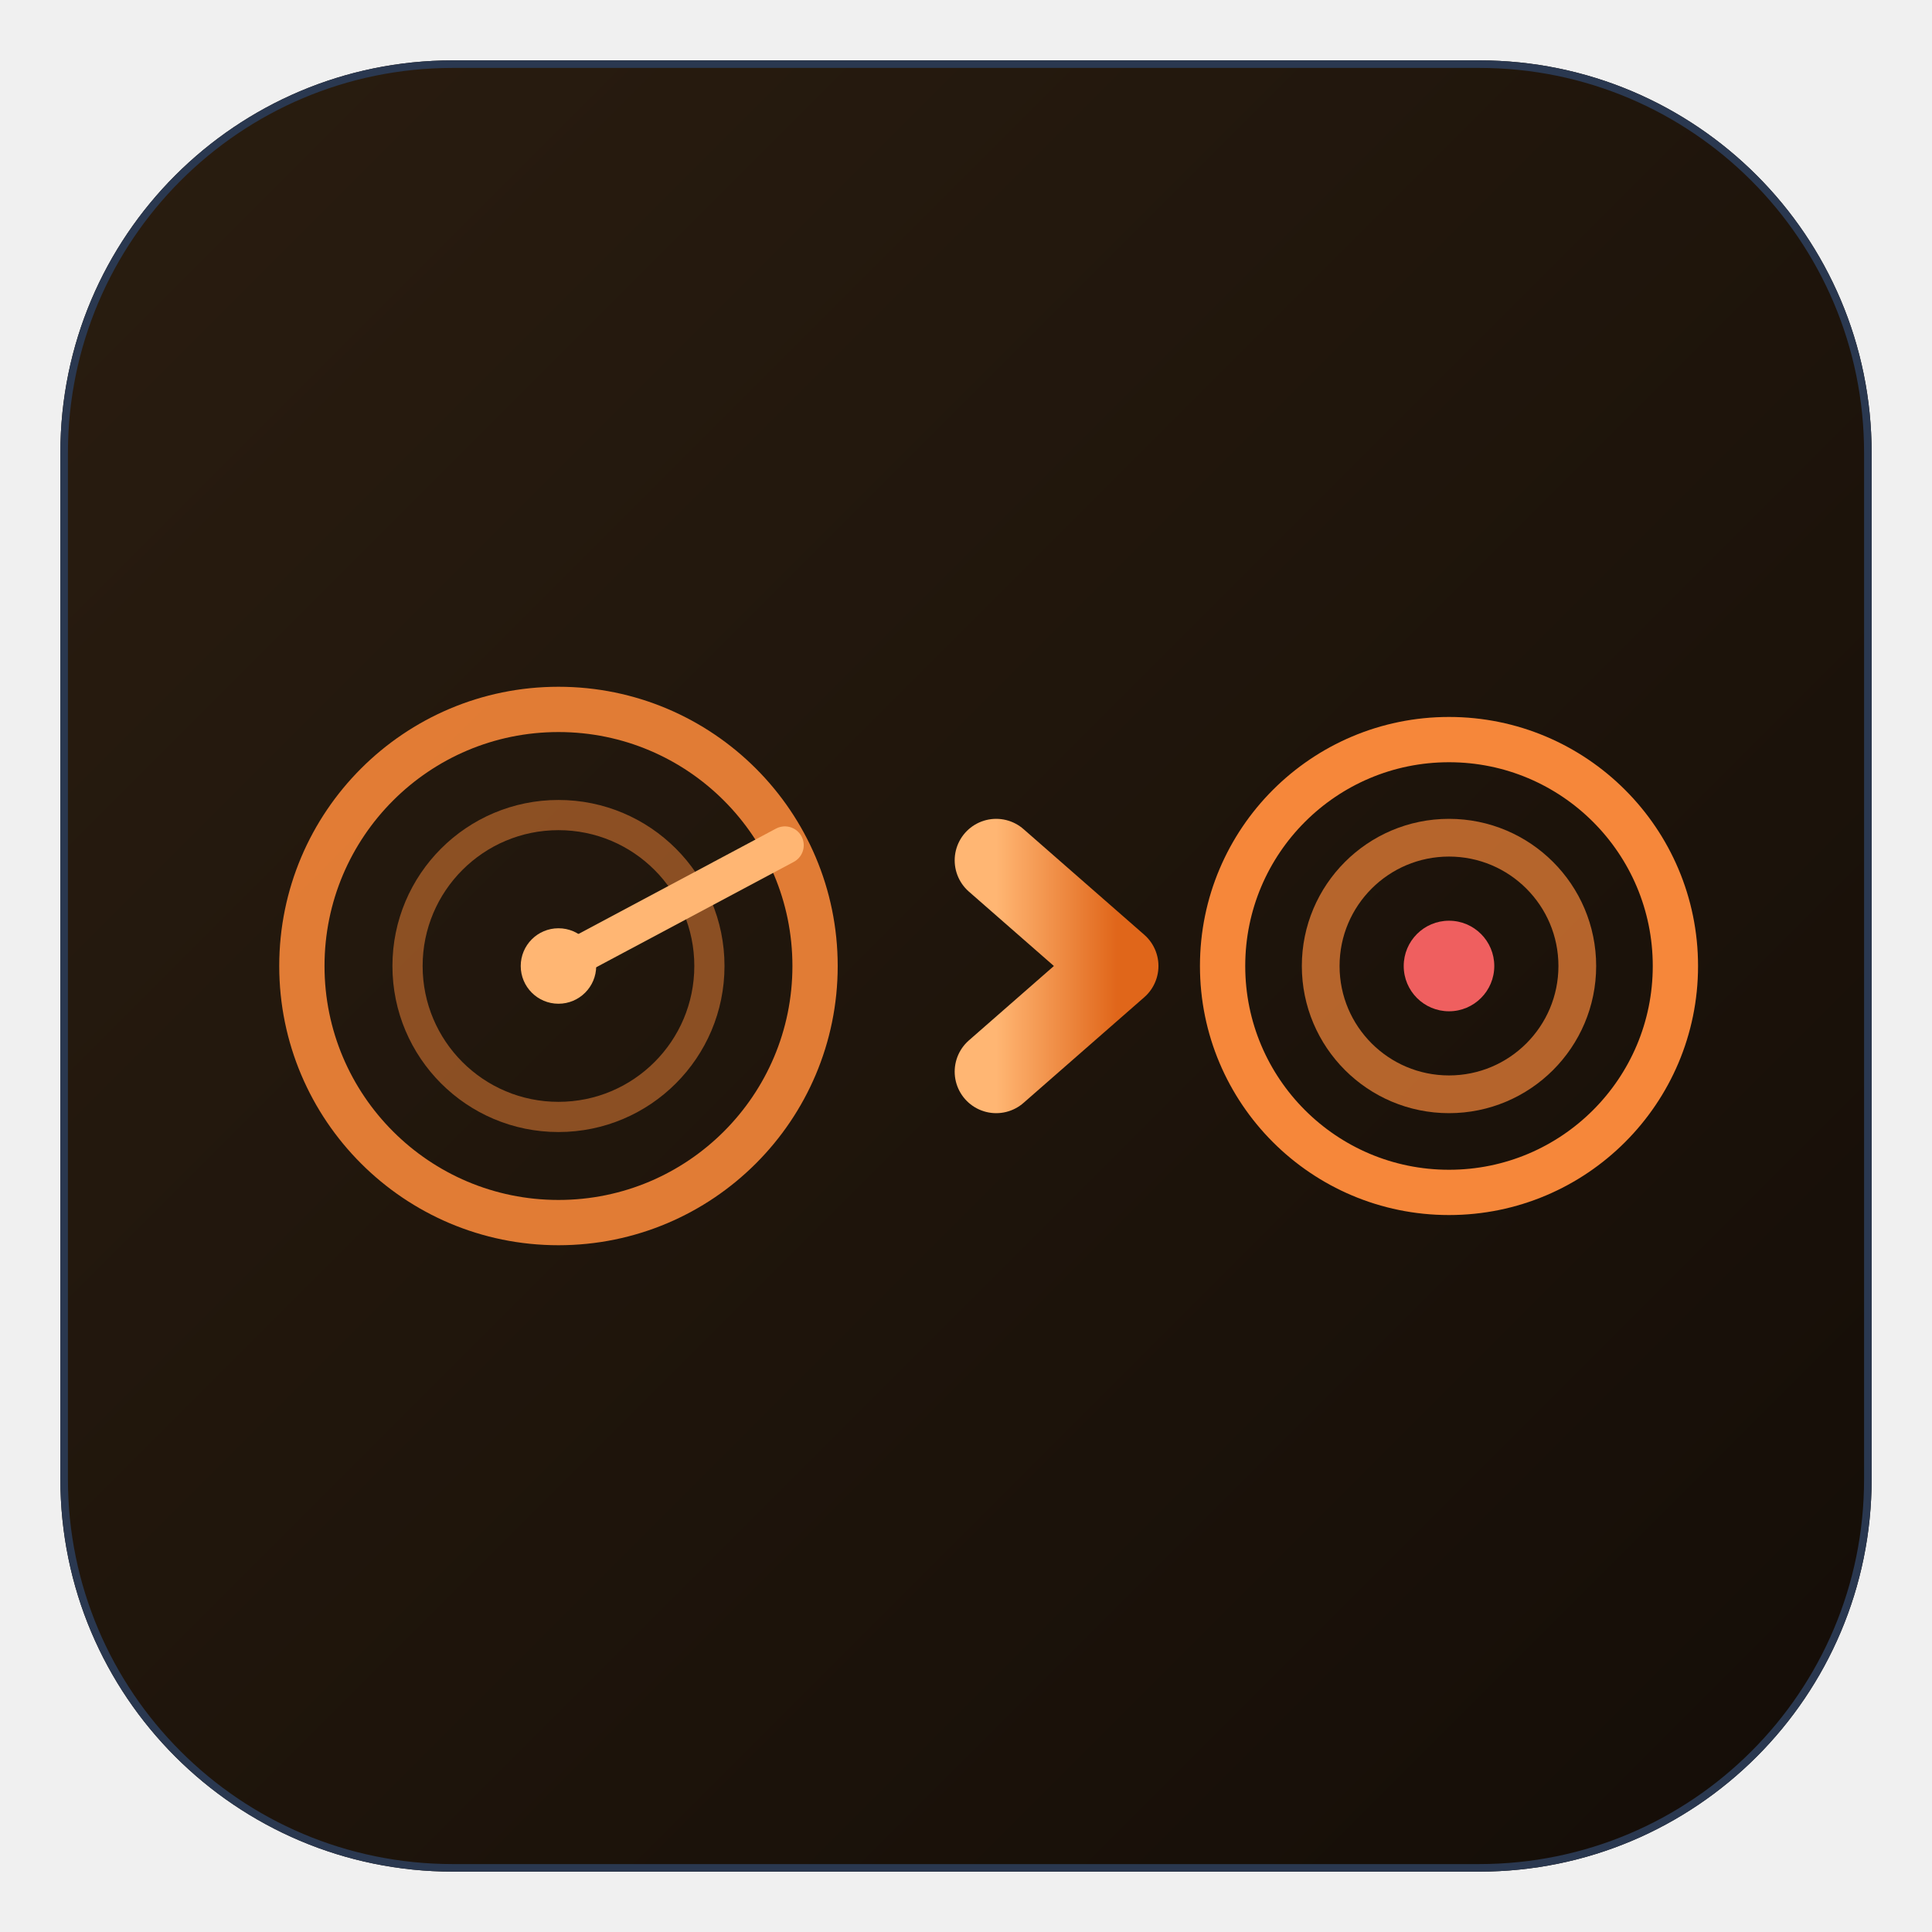
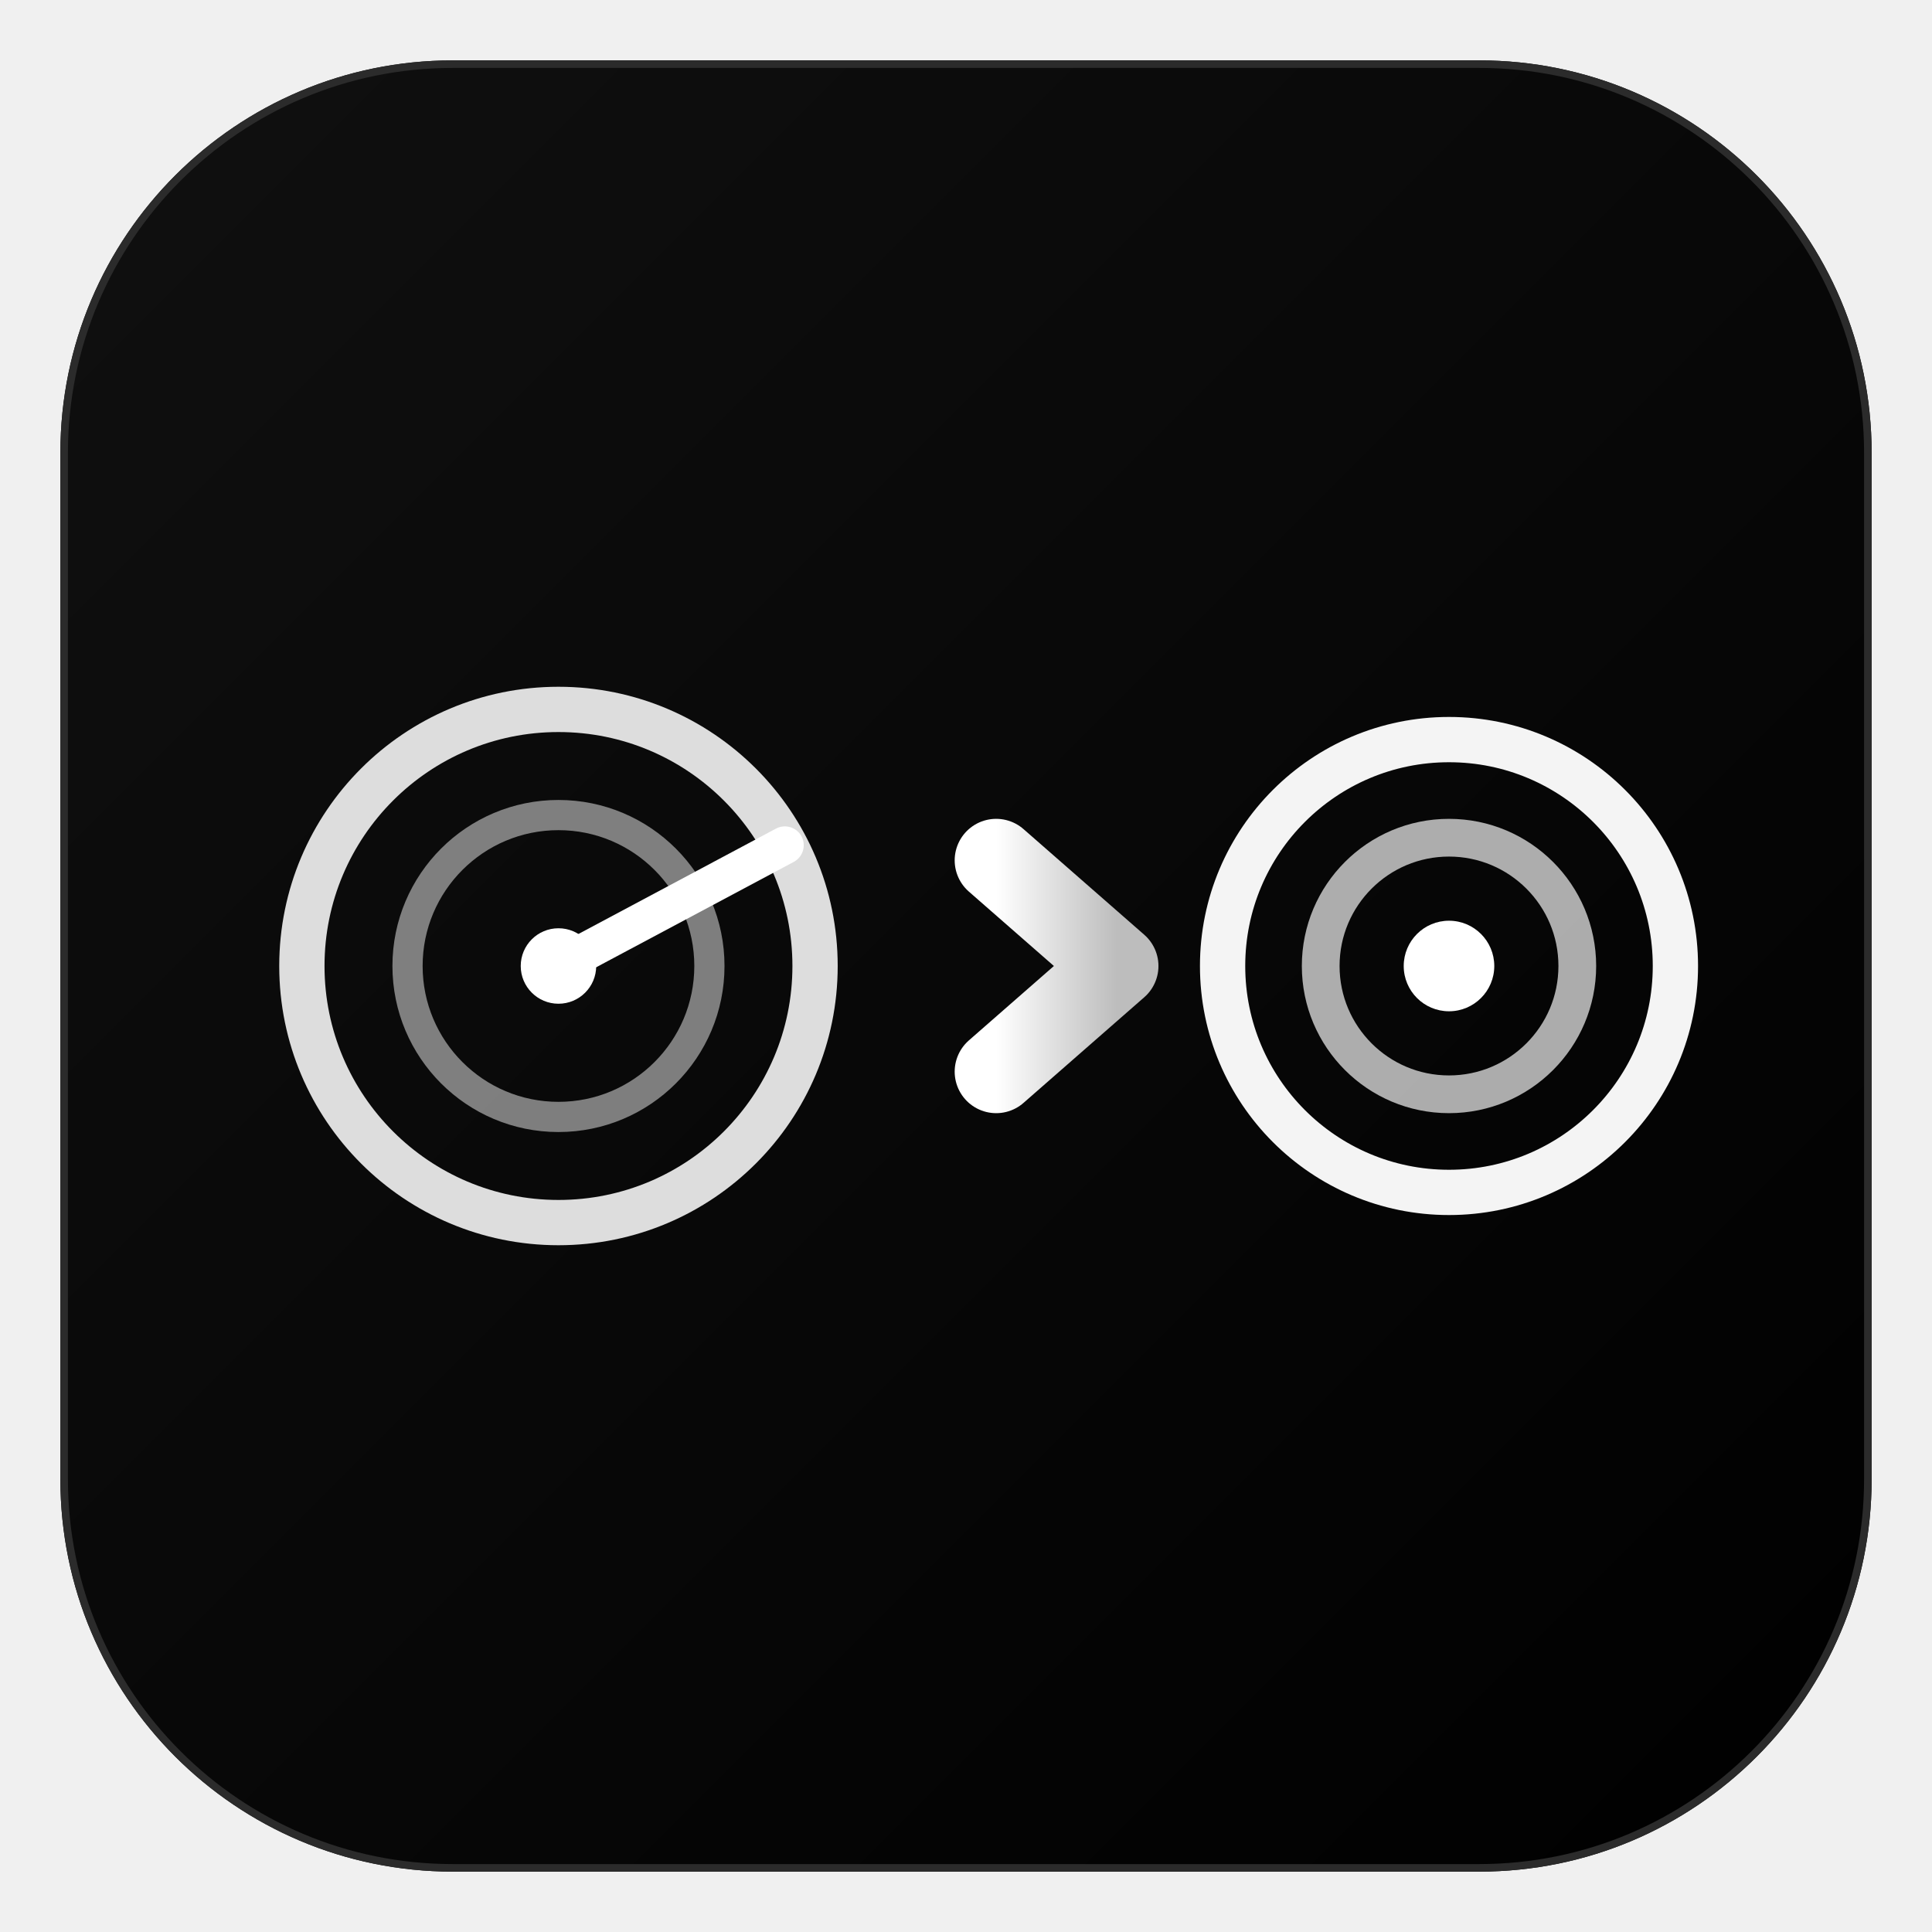
<svg xmlns="http://www.w3.org/2000/svg" width="256" height="256" viewBox="0 0 256 256">
  <defs>
    <linearGradient id="bg" x1="0" y1="0" x2="1" y2="1">
-       <stop offset="0" stop-color="#2a1d10" />
-       <stop offset="1" stop-color="#140d07" />
+       <stop offset="0" stop-color="#101010" />
+       <stop offset="1" stop-color="#000000" />
    </linearGradient>
    <linearGradient id="ar" x1="0" y1="0" x2="1" y2="0">
-       <stop offset="0" stop-color="#ffb673" />
-       <stop offset="1" stop-color="#e0661a" />
+       <stop offset="0" stop-color="#ffffff" />
+       <stop offset="1" stop-color="#bdbdbd" />
    </linearGradient>
  </defs>
  <rect x="8" y="8" width="240" height="240" rx="52" fill="url(#bg)" />
-   <rect x="8.5" y="8.5" width="239" height="239" rx="51.5" fill="none" stroke="#2a3850" stroke-width="1" />
+   <rect x="8.5" y="8.5" width="239" height="239" rx="51.5" fill="none" stroke="#2b2b2b" stroke-width="1" />
  <g transform="translate(74 128)">
-     <circle r="34" fill="none" stroke="#f6873a" stroke-width="6" opacity="0.9" />
-     <circle r="20" fill="none" stroke="#f6873a" stroke-width="4" opacity="0.5" />
-     <circle r="5" fill="#ffb673" />
-     <path d="M0 0 L30 -16" stroke="#ffb673" stroke-width="5" stroke-linecap="round" />
+     <circle r="34" fill="none" stroke="#f4f4f4" stroke-width="6" opacity="0.9" />
+     <circle r="20" fill="none" stroke="#f4f4f4" stroke-width="4" opacity="0.5" />
+     <circle r="5" fill="#ffffff" />
+     <path d="M0 0 L30 -16" stroke="#ffffff" stroke-width="5" stroke-linecap="round" />
  </g>
  <g stroke="url(#ar)" stroke-width="11" fill="none" stroke-linecap="round" stroke-linejoin="round">
    <path d="M116 128 L144 128" />
    <path d="M132 114 L148 128 L132 142" />
  </g>
  <g transform="translate(192 128)">
-     <circle r="30" fill="none" stroke="#f6873a" stroke-width="6" />
-     <circle r="17" fill="none" stroke="#f6873a" stroke-width="5" opacity="0.7" />
-     <circle r="6" fill="#ef5f5f" />
+     <circle r="30" fill="none" stroke="#f4f4f4" stroke-width="6" />
+     <circle r="17" fill="none" stroke="#f4f4f4" stroke-width="5" opacity="0.7" />
+     <circle r="6" fill="#ffffff" />
  </g>
</svg>
